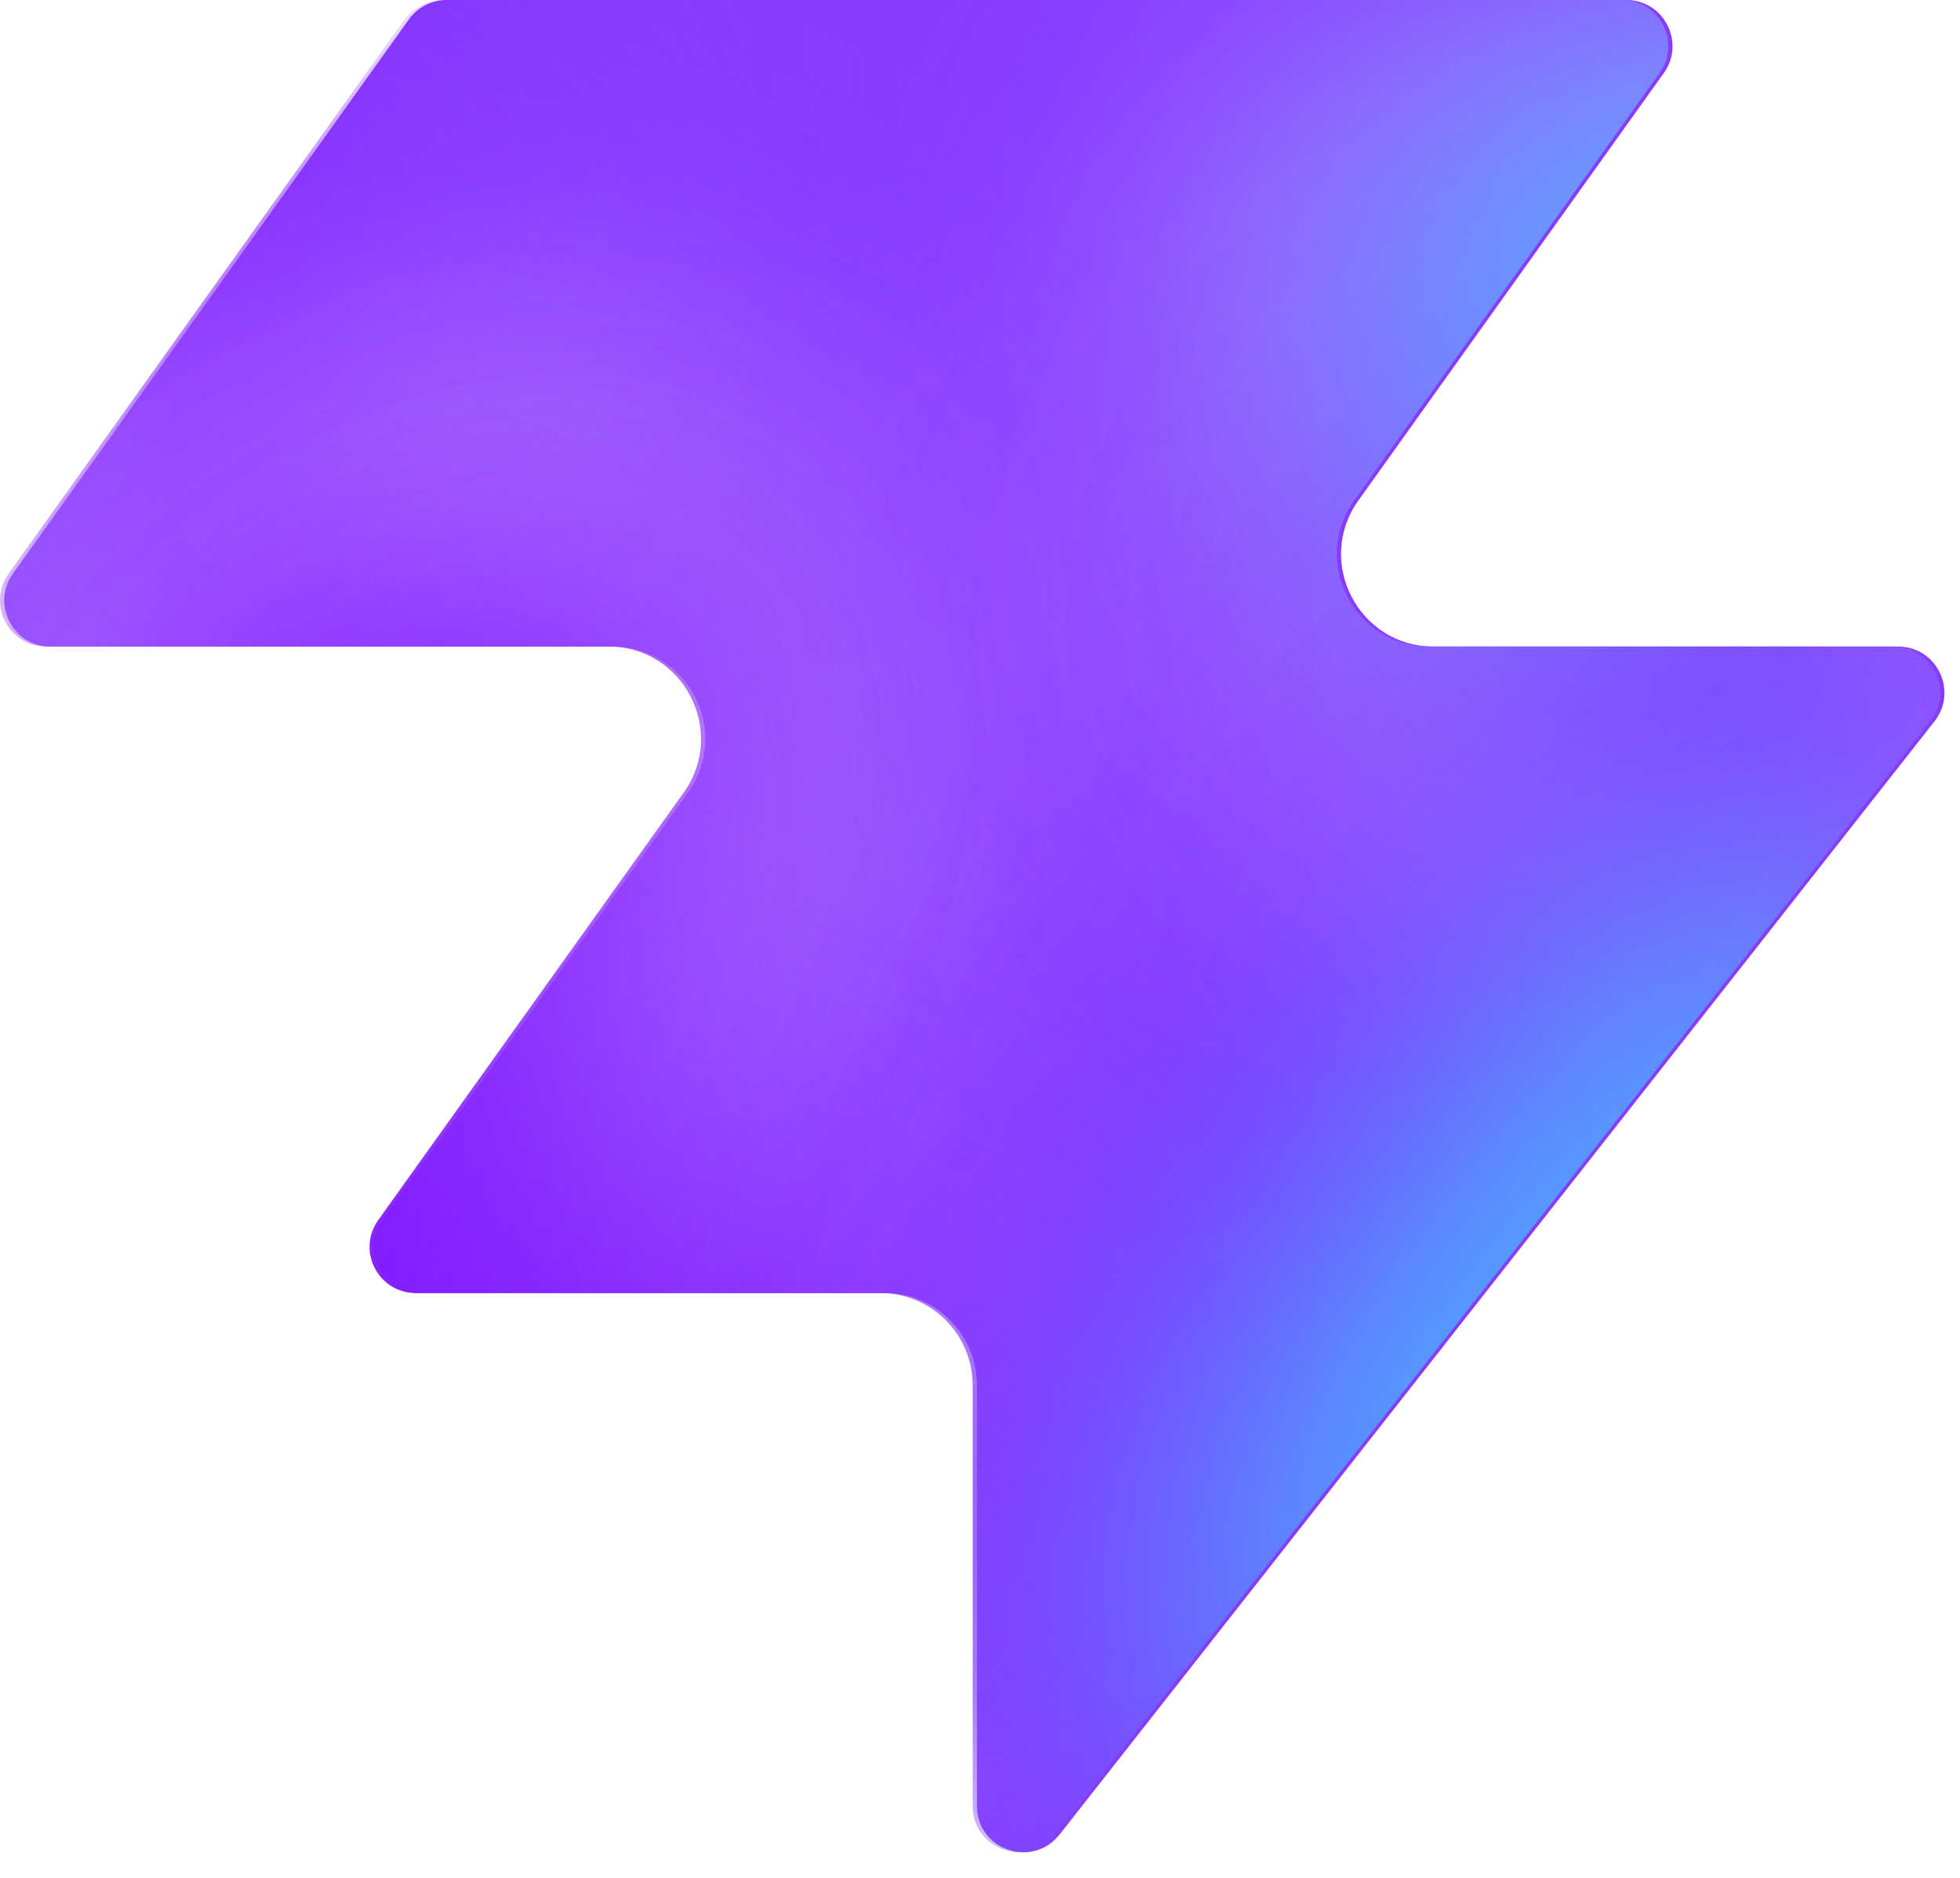
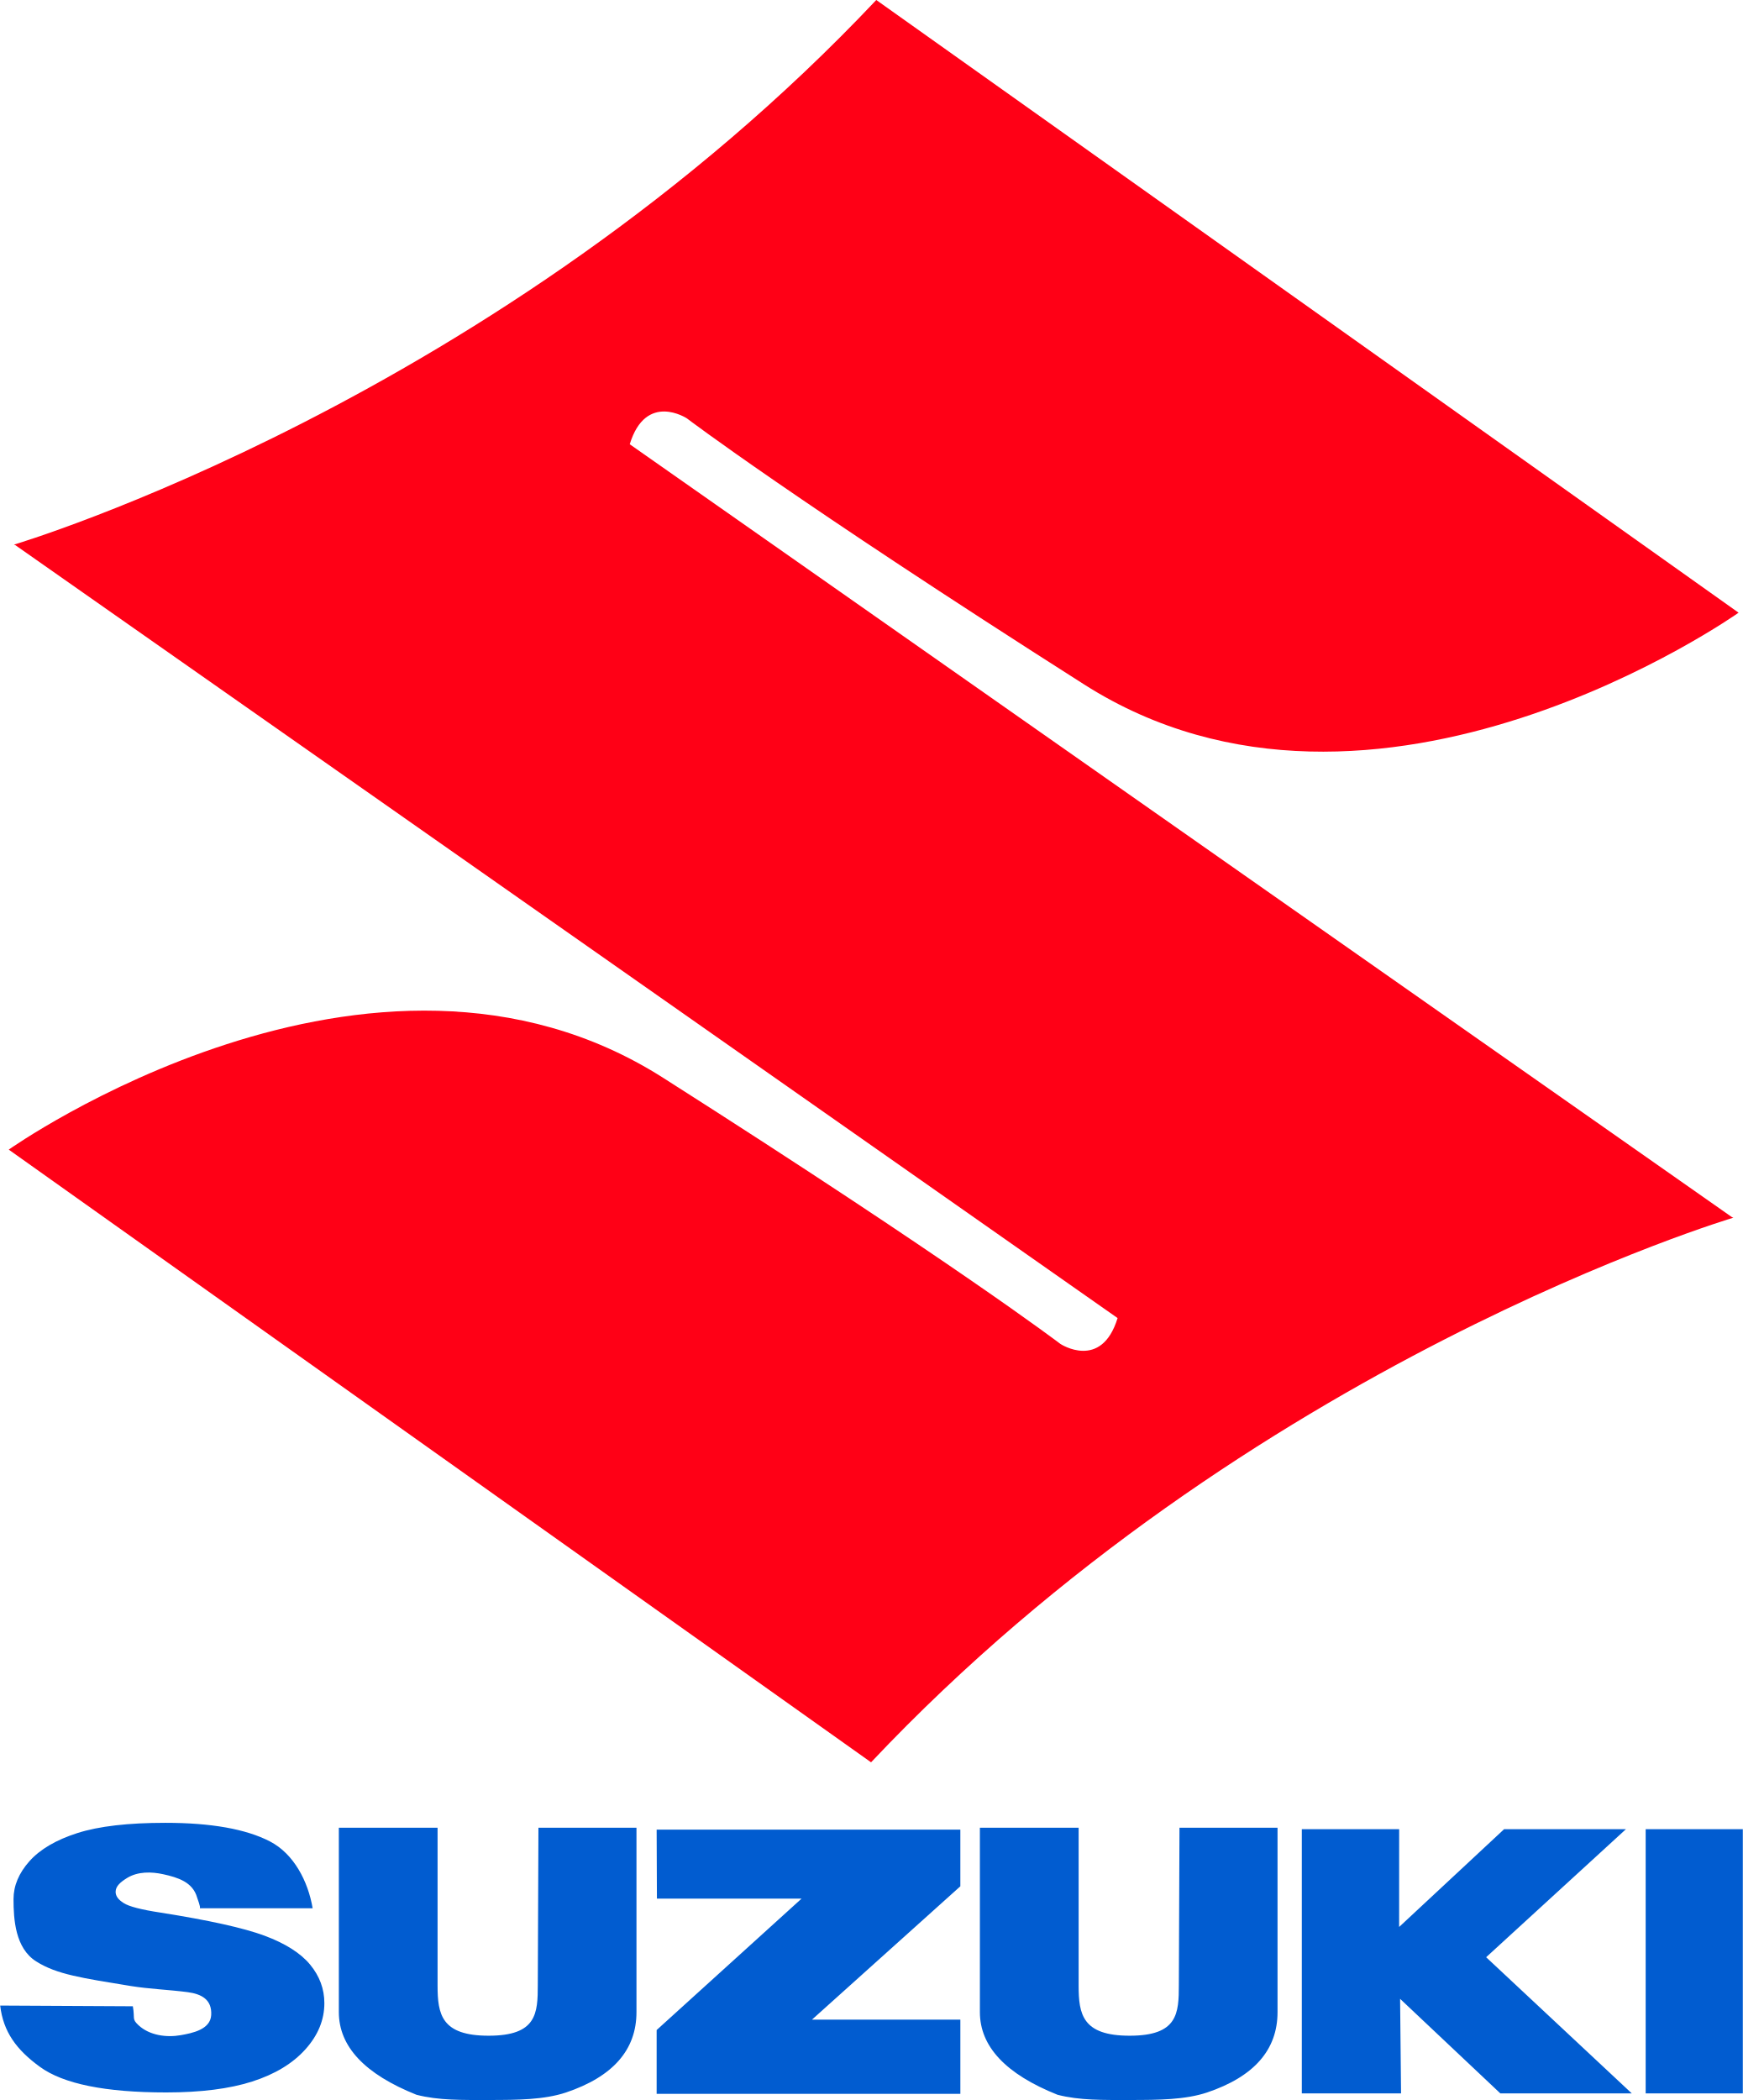
- <svg xmlns="http://www.w3.org/2000/svg" width="48" height="46" fill="none" viewBox="0 0 48 46">
-   <path fill="#863bff" d="M25.946 44.938c-.664.845-2.021.375-2.021-.698V33.937a2.26 2.26 0 0 0-2.262-2.262H10.287c-.92 0-1.456-1.04-.92-1.788l7.48-10.471c1.07-1.497 0-3.578-1.842-3.578H1.237c-.92 0-1.456-1.04-.92-1.788L10.013.474c.214-.297.556-.474.92-.474h28.894c.92 0 1.456 1.04.92 1.788l-7.48 10.471c-1.07 1.498 0 3.579 1.842 3.579h11.377c.943 0 1.473 1.088.89 1.83L25.947 44.94z" style="fill:#863bff;fill:color(display-p3 .525 .23 1);fill-opacity:1" />
-   <mask id="a" width="48" height="46" x="0" y="0" maskUnits="userSpaceOnUse" style="mask-type:alpha">
-     <path fill="#000" d="M25.842 44.938c-.664.844-2.021.375-2.021-.698V33.937a2.26 2.26 0 0 0-2.262-2.262H10.183c-.92 0-1.456-1.04-.92-1.788l7.48-10.471c1.07-1.498 0-3.579-1.842-3.579H1.133c-.92 0-1.456-1.04-.92-1.787L9.91.473c.214-.297.556-.474.92-.474h28.894c.92 0 1.456 1.04.92 1.788l-7.48 10.471c-1.07 1.498 0 3.578 1.842 3.578h11.377c.943 0 1.473 1.088.89 1.832L25.843 44.94z" style="fill:#000;fill-opacity:1" />
-   </mask>
-   <g mask="url(#a)">
-     <g filter="url(#b)">
-       <ellipse cx="5.508" cy="14.704" fill="#ede6ff" rx="5.508" ry="14.704" style="fill:#ede6ff;fill:color(display-p3 .927 .903 1);fill-opacity:1" transform="matrix(.00324 1 1 -.00324 -4.47 31.516)" />
-     </g>
-     <g filter="url(#c)">
-       <ellipse cx="10.399" cy="29.851" fill="#ede6ff" rx="10.399" ry="29.851" style="fill:#ede6ff;fill:color(display-p3 .927 .903 1);fill-opacity:1" transform="matrix(.00324 1 1 -.00324 -39.328 7.883)" />
-     </g>
-     <g filter="url(#d)">
-       <ellipse cx="5.508" cy="30.487" fill="#7e14ff" rx="5.508" ry="30.487" style="fill:#7e14ff;fill:color(display-p3 .492 .077 1);fill-opacity:1" transform="rotate(89.814 -25.913 -14.639)scale(1 -1)" />
-     </g>
-     <g filter="url(#e)">
-       <ellipse cx="5.508" cy="30.599" fill="#7e14ff" rx="5.508" ry="30.599" style="fill:#7e14ff;fill:color(display-p3 .492 .077 1);fill-opacity:1" transform="rotate(89.814 -32.644 -3.334)scale(1 -1)" />
-     </g>
-     <g filter="url(#f)">
-       <ellipse cx="5.508" cy="30.599" fill="#7e14ff" rx="5.508" ry="30.599" style="fill:#7e14ff;fill:color(display-p3 .492 .077 1);fill-opacity:1" transform="matrix(.00324 1 1 -.00324 -34.34 30.47)" />
-     </g>
-     <g filter="url(#g)">
-       <ellipse cx="14.072" cy="22.078" fill="#ede6ff" rx="14.072" ry="22.078" style="fill:#ede6ff;fill:color(display-p3 .927 .903 1);fill-opacity:1" transform="rotate(93.35 24.506 48.493)scale(-1 1)" />
-     </g>
-     <g filter="url(#h)">
-       <ellipse cx="3.47" cy="21.501" fill="#7e14ff" rx="3.47" ry="21.501" style="fill:#7e14ff;fill:color(display-p3 .492 .077 1);fill-opacity:1" transform="rotate(89.009 28.708 47.59)scale(-1 1)" />
-     </g>
-     <g filter="url(#i)">
-       <ellipse cx="3.47" cy="21.501" fill="#7e14ff" rx="3.47" ry="21.501" style="fill:#7e14ff;fill:color(display-p3 .492 .077 1);fill-opacity:1" transform="rotate(89.009 28.708 47.59)scale(-1 1)" />
-     </g>
-     <g filter="url(#j)">
-       <ellipse cx=".387" cy="8.972" fill="#7e14ff" rx="4.407" ry="29.108" style="fill:#7e14ff;fill:color(display-p3 .492 .077 1);fill-opacity:1" transform="rotate(39.51 .387 8.972)" />
-     </g>
-     <g filter="url(#k)">
-       <ellipse cx="47.523" cy="-6.092" fill="#7e14ff" rx="4.407" ry="29.108" style="fill:#7e14ff;fill:color(display-p3 .492 .077 1);fill-opacity:1" transform="rotate(37.892 47.523 -6.092)" />
-     </g>
-     <g filter="url(#l)">
-       <ellipse cx="41.412" cy="6.333" fill="#47bfff" rx="5.971" ry="9.665" style="fill:#47bfff;fill:color(display-p3 .28 .748 1);fill-opacity:1" transform="rotate(37.892 41.412 6.333)" />
-     </g>
-     <g filter="url(#m)">
-       <ellipse cx="-1.879" cy="38.332" fill="#7e14ff" rx="4.407" ry="29.108" style="fill:#7e14ff;fill:color(display-p3 .492 .077 1);fill-opacity:1" transform="rotate(37.892 -1.88 38.332)" />
-     </g>
-     <g filter="url(#n)">
-       <ellipse cx="-1.879" cy="38.332" fill="#7e14ff" rx="4.407" ry="29.108" style="fill:#7e14ff;fill:color(display-p3 .492 .077 1);fill-opacity:1" transform="rotate(37.892 -1.88 38.332)" />
-     </g>
-     <g filter="url(#o)">
-       <ellipse cx="35.651" cy="29.907" fill="#7e14ff" rx="4.407" ry="29.108" style="fill:#7e14ff;fill:color(display-p3 .492 .077 1);fill-opacity:1" transform="rotate(37.892 35.651 29.907)" />
-     </g>
-     <g filter="url(#p)">
-       <ellipse cx="38.418" cy="32.4" fill="#47bfff" rx="5.971" ry="15.297" style="fill:#47bfff;fill:color(display-p3 .28 .748 1);fill-opacity:1" transform="rotate(37.892 38.418 32.4)" />
-     </g>
+ <svg xmlns="http://www.w3.org/2000/svg" width="2075" height="2500" viewBox="0 0 153.588 185.084">
+   <path d="M55.487 39.154c1.426-4.656 5.037-2.28 5.037-2.28S69.882 44 95.549 60.333 153.215 54 153.215 54l-76-54c-33.334 35.333-76 48-76 48l.121.047 97.147 68.121c-1.426 4.656-5.037 2.281-5.037 2.281s-9.358-7.127-35.025-23.461C32.754 78.655.755 101.322.755 101.322l76 54c33.334-35.334 76-48 76-48l-.123-.048-97.145-68.12z" fill="#ff0016" />
+   <g fill="#015cd0">
+     <path d="M0 176.761l11.692.062c.201 1.1-.115 1.096.5 1.67.963.896 2.457 1.1 3.711.879 1.027-.18 2.619-.494 2.695-1.769.083-1.384-.875-1.866-2.077-2.024-1.662-.217-3.339-.274-4.996-.539-4.269-.701-6.539-1.015-8.357-2.174-1.834-1.16-1.992-3.686-1.992-5.484 0-1.182.469-2.297 1.407-3.35.938-1.049 2.349-1.875 4.232-2.478 1.884-.601 4.465-.899 7.746-.899 4.024 0 7.095.545 9.206 1.635 2.114 1.09 3.371 3.521 3.772 5.896h-9.941c.074-.141-.195-.777-.238-.936-.381-1.379-1.712-1.781-2.987-2.063-1.045-.231-2.239-.251-3.181.325-.573.352-1.018.723-1.018 1.227 0 .365.236.694.71.987.461.302 1.55.585 3.269.845 4.255.672 7.302 1.348 9.144 2.031 1.84.688 3.179 1.535 4.018 2.548.837 1.013 1.257 2.147 1.257 3.401 0 1.474-.559 2.832-1.677 4.074-1.116 1.242-2.677 2.188-4.682 2.83-2.006.643-4.533.963-7.583.963-5.355 0-9.066-.752-11.127-2.256C1.439 180.66.272 179.083 0 176.761zM47.439 161.087h8.641v16.246c0 3.334-2.071 5.695-6.214 7.09-1.917.636-4.215.66-6.817.66-2.333 0-4.426.043-6.362-.461-4.56-1.822-6.839-4.252-6.839-7.289v-16.246h8.702V175c0 2.533.336 4.418 4.5 4.418 4.248 0 4.333-1.967 4.333-4.5l.056-13.831zM103.938 161.087h8.642v16.246c0 3.334-2.071 5.695-6.214 7.09-1.916.636-4.215.66-6.817.66-2.333 0-4.427.043-6.362-.461-4.561-1.822-6.84-4.252-6.84-7.289v-16.246h8.702V175c0 2.533.337 4.418 4.5 4.418 4.248 0 4.333-1.967 4.333-4.5l.056-13.831zM57.858 161.255h26.766v4.994L71.549 178h13.076v6.541H57.858v-5.623l12.774-11.584h-12.75l-.024-6.079zM114.72 184.5v-23.285h8.579l-.002 8.619 9.253-8.619h10.737L130.966 172.5l12.834 12h-11.584l-8.834-8.332.084 8.332h-8.746zM153.588 161.212V184.5h-8.562v-23.285h8.562v-.003z" />
  </g>
-   <defs>
-     <filter id="b" width="60.045" height="41.654" x="-19.77" y="16.149" color-interpolation-filters="sRGB" filterUnits="userSpaceOnUse">
-       <feFlood flood-opacity="0" result="BackgroundImageFix" />
-       <feBlend in="SourceGraphic" in2="BackgroundImageFix" result="shape" />
-       <feGaussianBlur result="effect1_foregroundBlur_2002_17158" stdDeviation="7.659" />
-     </filter>
-     <filter id="c" width="90.34" height="51.437" x="-54.613" y="-7.533" color-interpolation-filters="sRGB" filterUnits="userSpaceOnUse">
-       <feFlood flood-opacity="0" result="BackgroundImageFix" />
-       <feBlend in="SourceGraphic" in2="BackgroundImageFix" result="shape" />
-       <feGaussianBlur result="effect1_foregroundBlur_2002_17158" stdDeviation="7.659" />
-     </filter>
-     <filter id="d" width="79.355" height="29.4" x="-49.64" y="2.03" color-interpolation-filters="sRGB" filterUnits="userSpaceOnUse">
-       <feFlood flood-opacity="0" result="BackgroundImageFix" />
-       <feBlend in="SourceGraphic" in2="BackgroundImageFix" result="shape" />
-       <feGaussianBlur result="effect1_foregroundBlur_2002_17158" stdDeviation="4.596" />
-     </filter>
-     <filter id="e" width="79.579" height="29.4" x="-45.045" y="20.029" color-interpolation-filters="sRGB" filterUnits="userSpaceOnUse">
-       <feFlood flood-opacity="0" result="BackgroundImageFix" />
-       <feBlend in="SourceGraphic" in2="BackgroundImageFix" result="shape" />
-       <feGaussianBlur result="effect1_foregroundBlur_2002_17158" stdDeviation="4.596" />
-     </filter>
-     <filter id="f" width="79.579" height="29.4" x="-43.513" y="21.178" color-interpolation-filters="sRGB" filterUnits="userSpaceOnUse">
-       <feFlood flood-opacity="0" result="BackgroundImageFix" />
-       <feBlend in="SourceGraphic" in2="BackgroundImageFix" result="shape" />
-       <feGaussianBlur result="effect1_foregroundBlur_2002_17158" stdDeviation="4.596" />
-     </filter>
-     <filter id="g" width="74.749" height="58.852" x="15.756" y="-17.901" color-interpolation-filters="sRGB" filterUnits="userSpaceOnUse">
-       <feFlood flood-opacity="0" result="BackgroundImageFix" />
-       <feBlend in="SourceGraphic" in2="BackgroundImageFix" result="shape" />
-       <feGaussianBlur result="effect1_foregroundBlur_2002_17158" stdDeviation="7.659" />
-     </filter>
-     <filter id="h" width="61.377" height="25.362" x="23.548" y="2.284" color-interpolation-filters="sRGB" filterUnits="userSpaceOnUse">
-       <feFlood flood-opacity="0" result="BackgroundImageFix" />
-       <feBlend in="SourceGraphic" in2="BackgroundImageFix" result="shape" />
-       <feGaussianBlur result="effect1_foregroundBlur_2002_17158" stdDeviation="4.596" />
-     </filter>
-     <filter id="i" width="61.377" height="25.362" x="23.548" y="2.284" color-interpolation-filters="sRGB" filterUnits="userSpaceOnUse">
-       <feFlood flood-opacity="0" result="BackgroundImageFix" />
-       <feBlend in="SourceGraphic" in2="BackgroundImageFix" result="shape" />
-       <feGaussianBlur result="effect1_foregroundBlur_2002_17158" stdDeviation="4.596" />
-     </filter>
-     <filter id="j" width="56.045" height="63.649" x="-27.636" y="-22.853" color-interpolation-filters="sRGB" filterUnits="userSpaceOnUse">
-       <feFlood flood-opacity="0" result="BackgroundImageFix" />
-       <feBlend in="SourceGraphic" in2="BackgroundImageFix" result="shape" />
-       <feGaussianBlur result="effect1_foregroundBlur_2002_17158" stdDeviation="4.596" />
-     </filter>
-     <filter id="k" width="54.814" height="64.646" x="20.116" y="-38.415" color-interpolation-filters="sRGB" filterUnits="userSpaceOnUse">
-       <feFlood flood-opacity="0" result="BackgroundImageFix" />
-       <feBlend in="SourceGraphic" in2="BackgroundImageFix" result="shape" />
-       <feGaussianBlur result="effect1_foregroundBlur_2002_17158" stdDeviation="4.596" />
-     </filter>
-     <filter id="l" width="33.541" height="35.313" x="24.641" y="-11.323" color-interpolation-filters="sRGB" filterUnits="userSpaceOnUse">
-       <feFlood flood-opacity="0" result="BackgroundImageFix" />
-       <feBlend in="SourceGraphic" in2="BackgroundImageFix" result="shape" />
-       <feGaussianBlur result="effect1_foregroundBlur_2002_17158" stdDeviation="4.596" />
-     </filter>
-     <filter id="m" width="54.814" height="64.646" x="-29.286" y="6.009" color-interpolation-filters="sRGB" filterUnits="userSpaceOnUse">
-       <feFlood flood-opacity="0" result="BackgroundImageFix" />
-       <feBlend in="SourceGraphic" in2="BackgroundImageFix" result="shape" />
-       <feGaussianBlur result="effect1_foregroundBlur_2002_17158" stdDeviation="4.596" />
-     </filter>
-     <filter id="n" width="54.814" height="64.646" x="-29.286" y="6.009" color-interpolation-filters="sRGB" filterUnits="userSpaceOnUse">
-       <feFlood flood-opacity="0" result="BackgroundImageFix" />
-       <feBlend in="SourceGraphic" in2="BackgroundImageFix" result="shape" />
-       <feGaussianBlur result="effect1_foregroundBlur_2002_17158" stdDeviation="4.596" />
-     </filter>
-     <filter id="o" width="54.814" height="64.646" x="8.244" y="-2.416" color-interpolation-filters="sRGB" filterUnits="userSpaceOnUse">
-       <feFlood flood-opacity="0" result="BackgroundImageFix" />
-       <feBlend in="SourceGraphic" in2="BackgroundImageFix" result="shape" />
-       <feGaussianBlur result="effect1_foregroundBlur_2002_17158" stdDeviation="4.596" />
-     </filter>
-     <filter id="p" width="39.409" height="43.623" x="18.713" y="10.588" color-interpolation-filters="sRGB" filterUnits="userSpaceOnUse">
-       <feFlood flood-opacity="0" result="BackgroundImageFix" />
-       <feBlend in="SourceGraphic" in2="BackgroundImageFix" result="shape" />
-       <feGaussianBlur result="effect1_foregroundBlur_2002_17158" stdDeviation="4.596" />
-     </filter>
-   </defs>
</svg>
